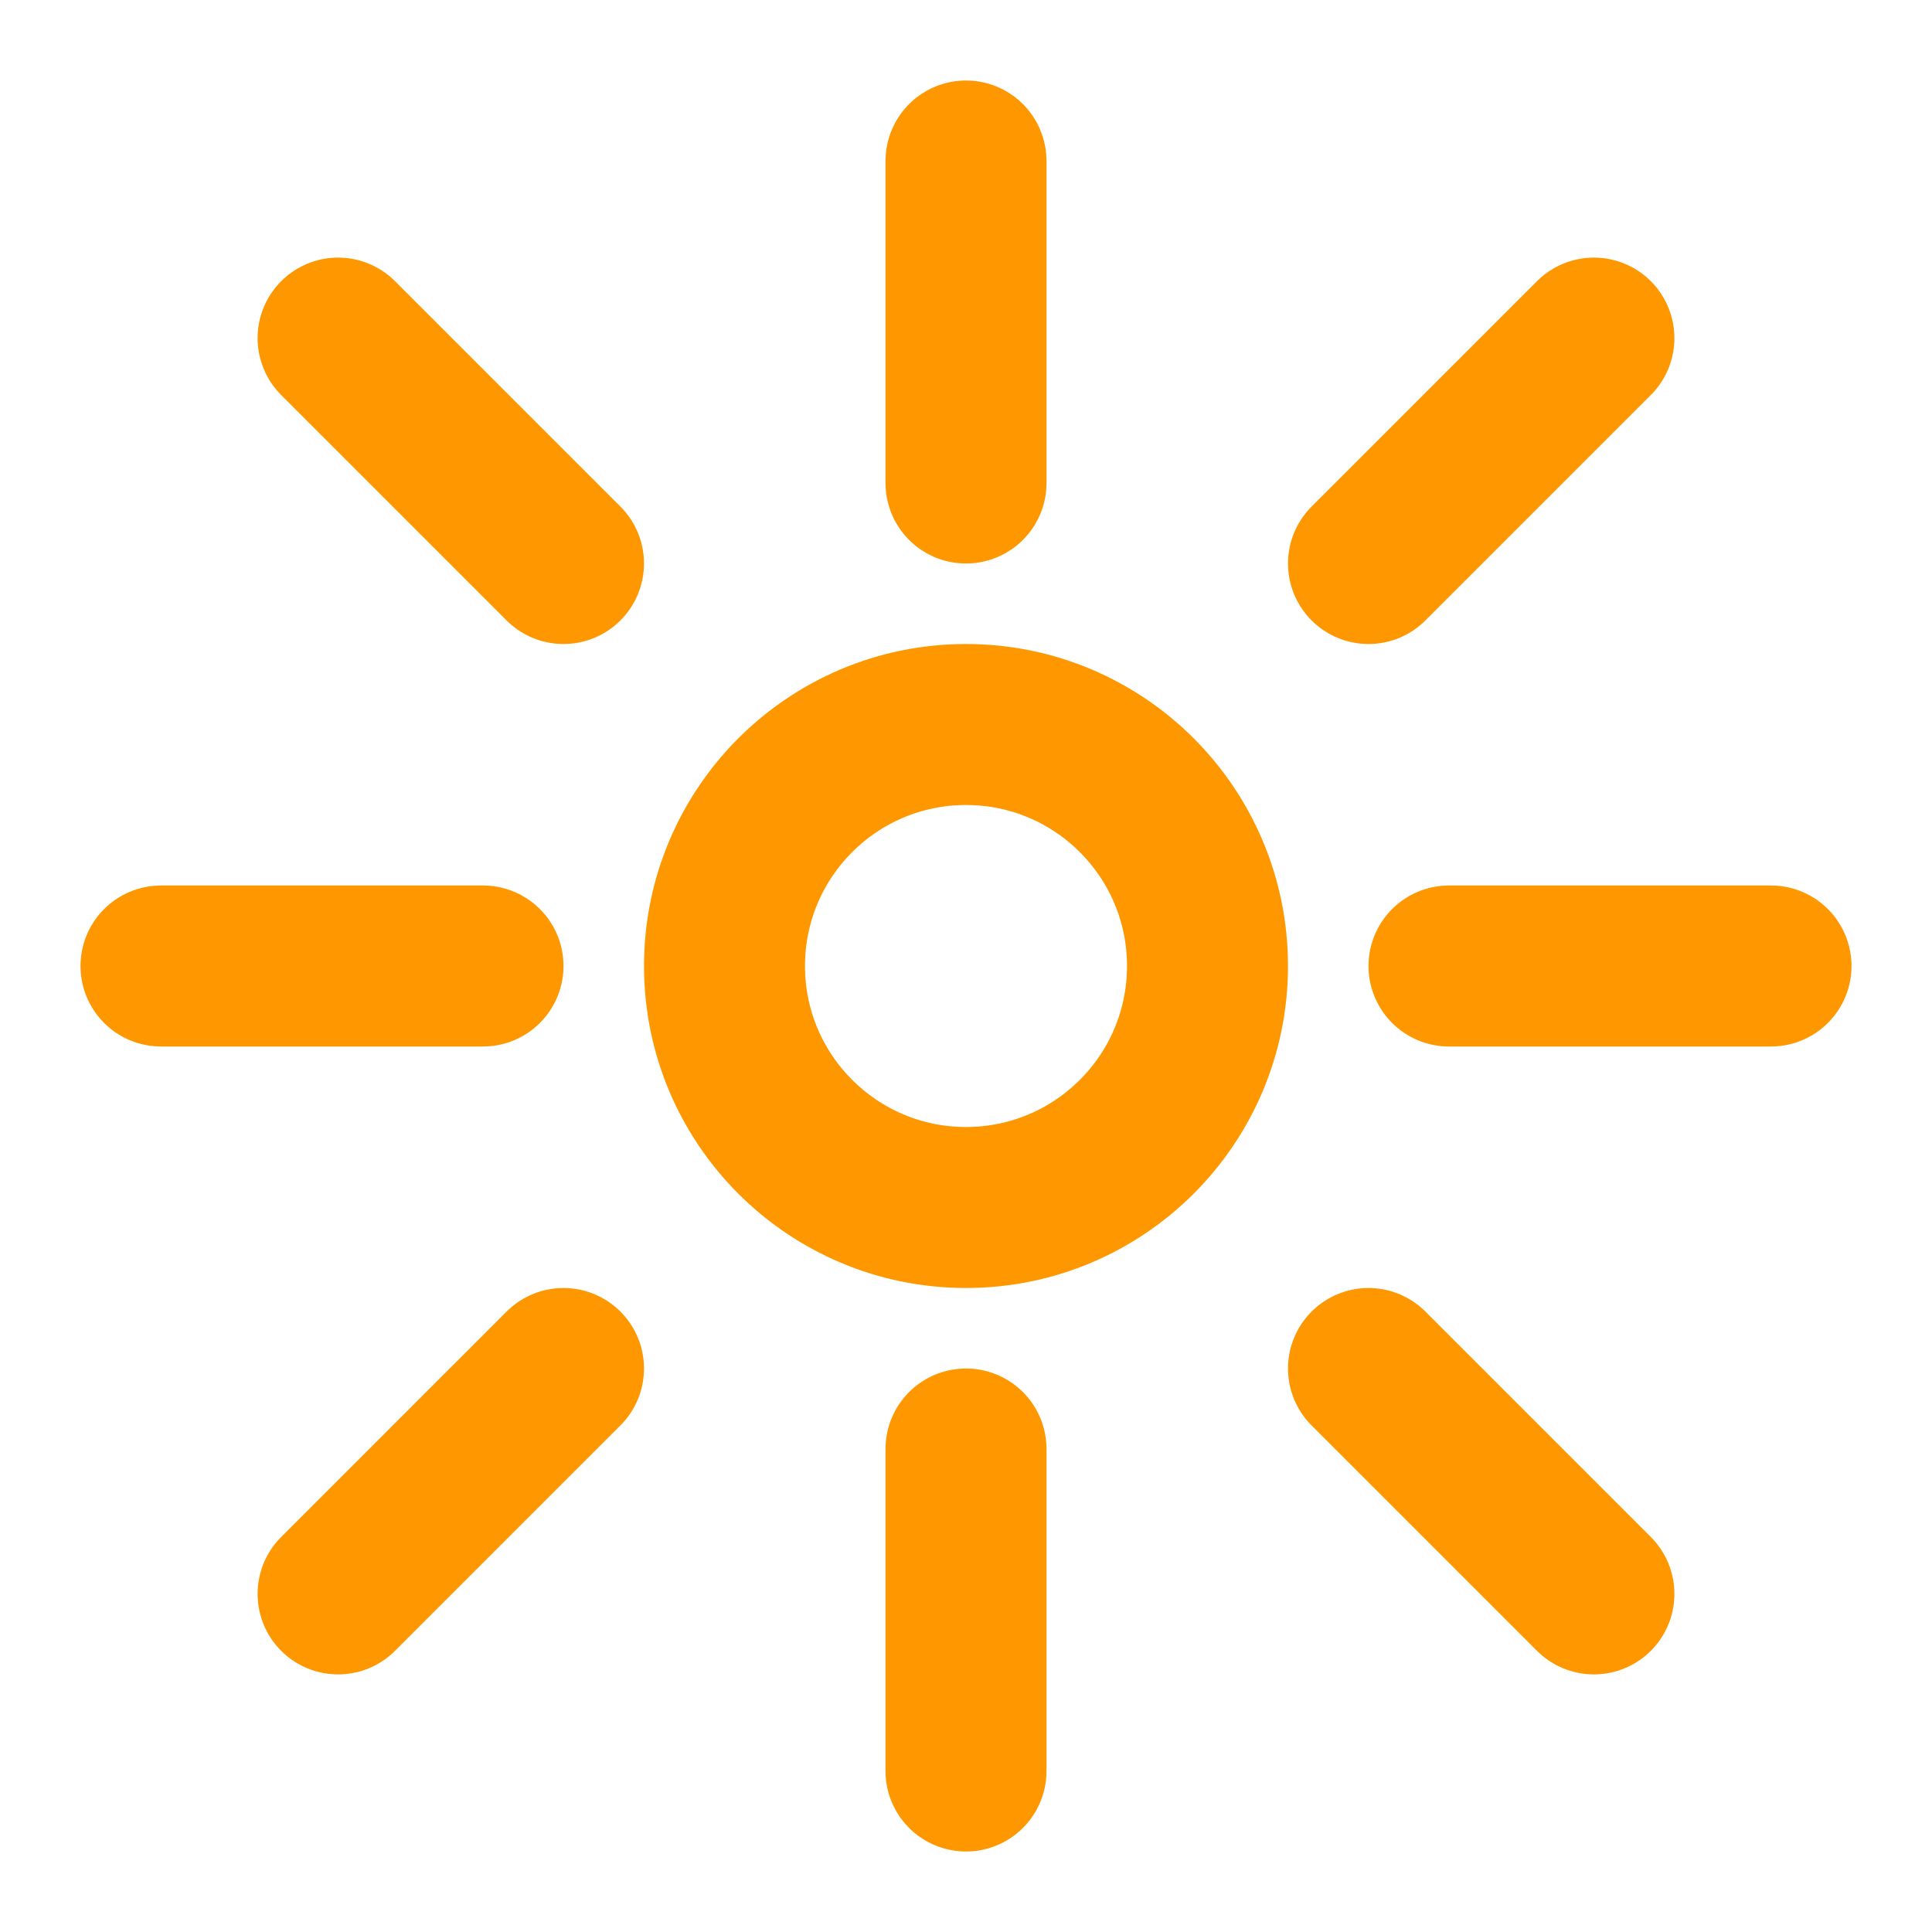
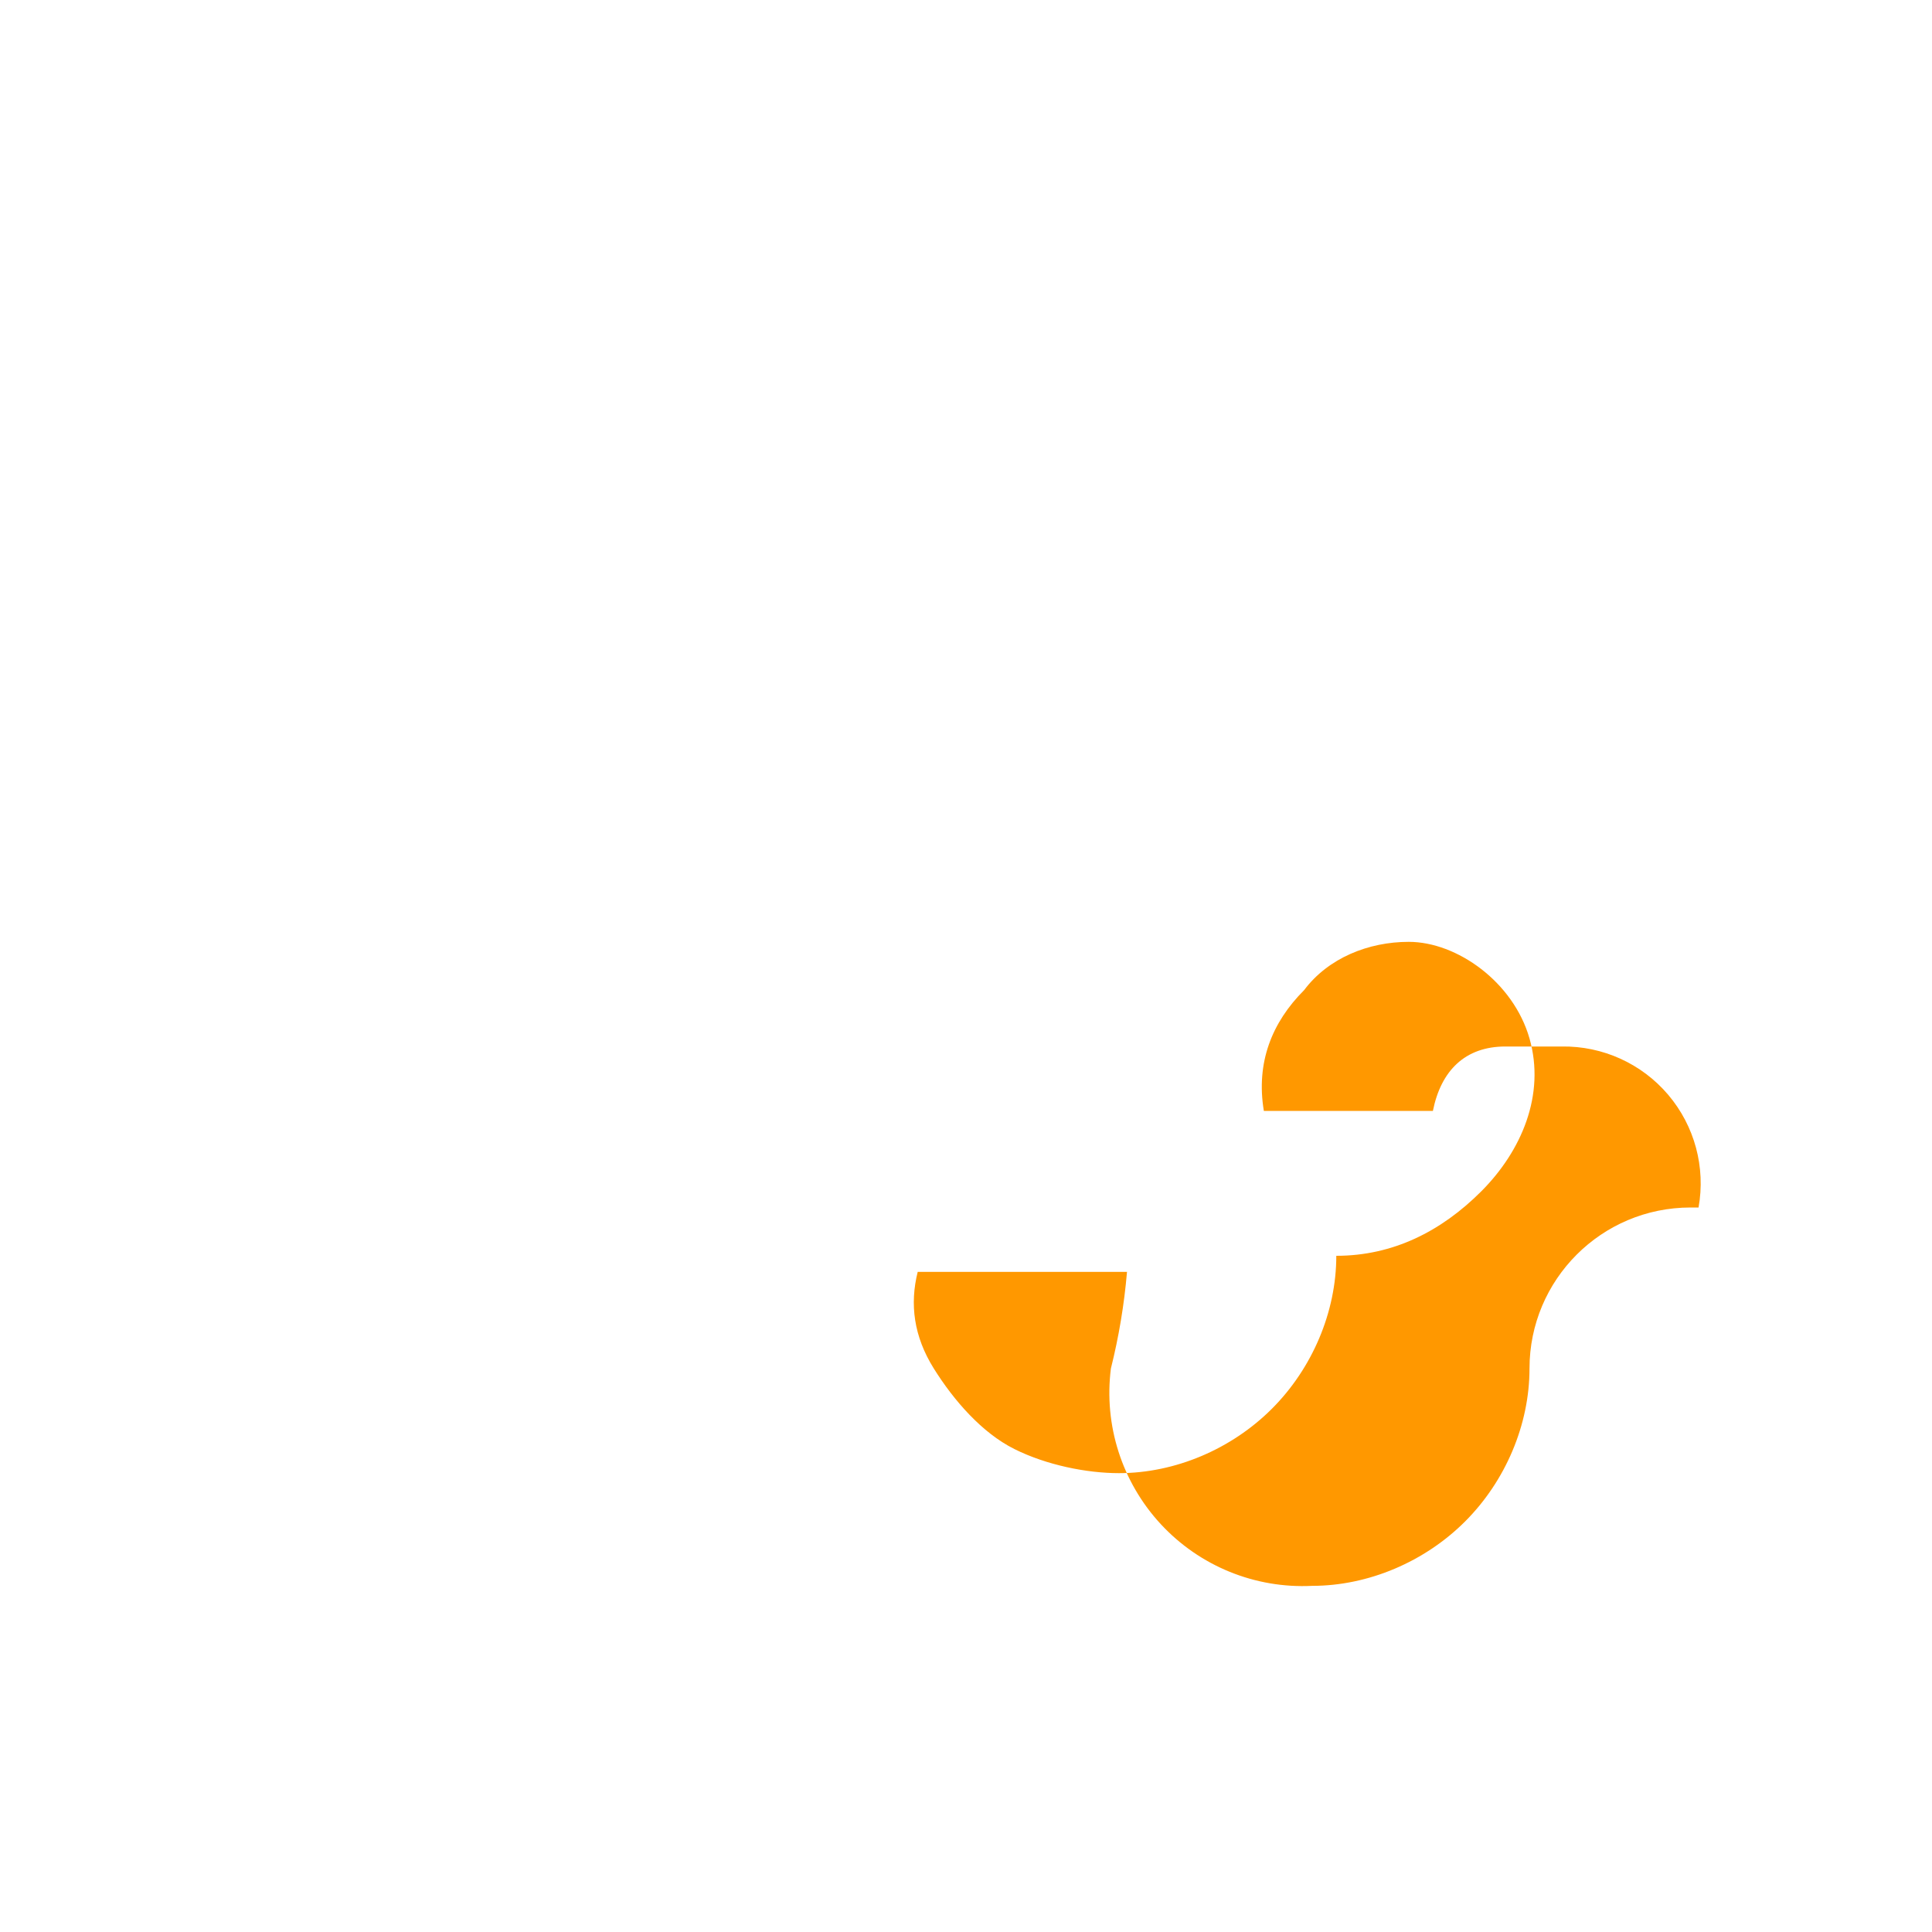
- <svg xmlns="http://www.w3.org/2000/svg" viewBox="0 0 24 24" fill="none" stroke="#FF9800" stroke-width="2" stroke-linecap="round" stroke-linejoin="round">
-   <circle cx="12" cy="12" r="3" />
-   <path d="M12 2v4M12 18v4M4.2 4.2l2.8 2.8M17 17l2.8 2.8M2 12h4M18 12h4M4.2 19.8l2.8-2.8M17 7l2.8-2.8" />
+ <svg xmlns="http://www.w3.org/2000/svg" viewBox="0 0 24 24">
+   <path d="M19.4 13a1.7 1.7 0 011.7 2H21a2 2 0 00-2 2c0 .7-.3 1.4-.8 1.9-.5.5-1.2.8-1.9.8a2.4 2.4 0 01-2.5-2.7 7.6 7.6 0 00.2-1.2h-2.6c-.1.4-.05.8.2 1.2.25.4.6.8 1 1 .4.2.9.3 1.3.3.7 0 1.4-.3 1.9-.8.5-.5.8-1.2.8-1.9.7 0 1.3-.3 1.8-.8.5-.5.8-1.2.6-1.9-.2-.7-.9-1.2-1.5-1.2-.5 0-1 .2-1.3.6-.4.4-.6.9-.5 1.5h2.1c.1-.5.4-.8.9-.8z" fill="#FF9800" />
</svg>
